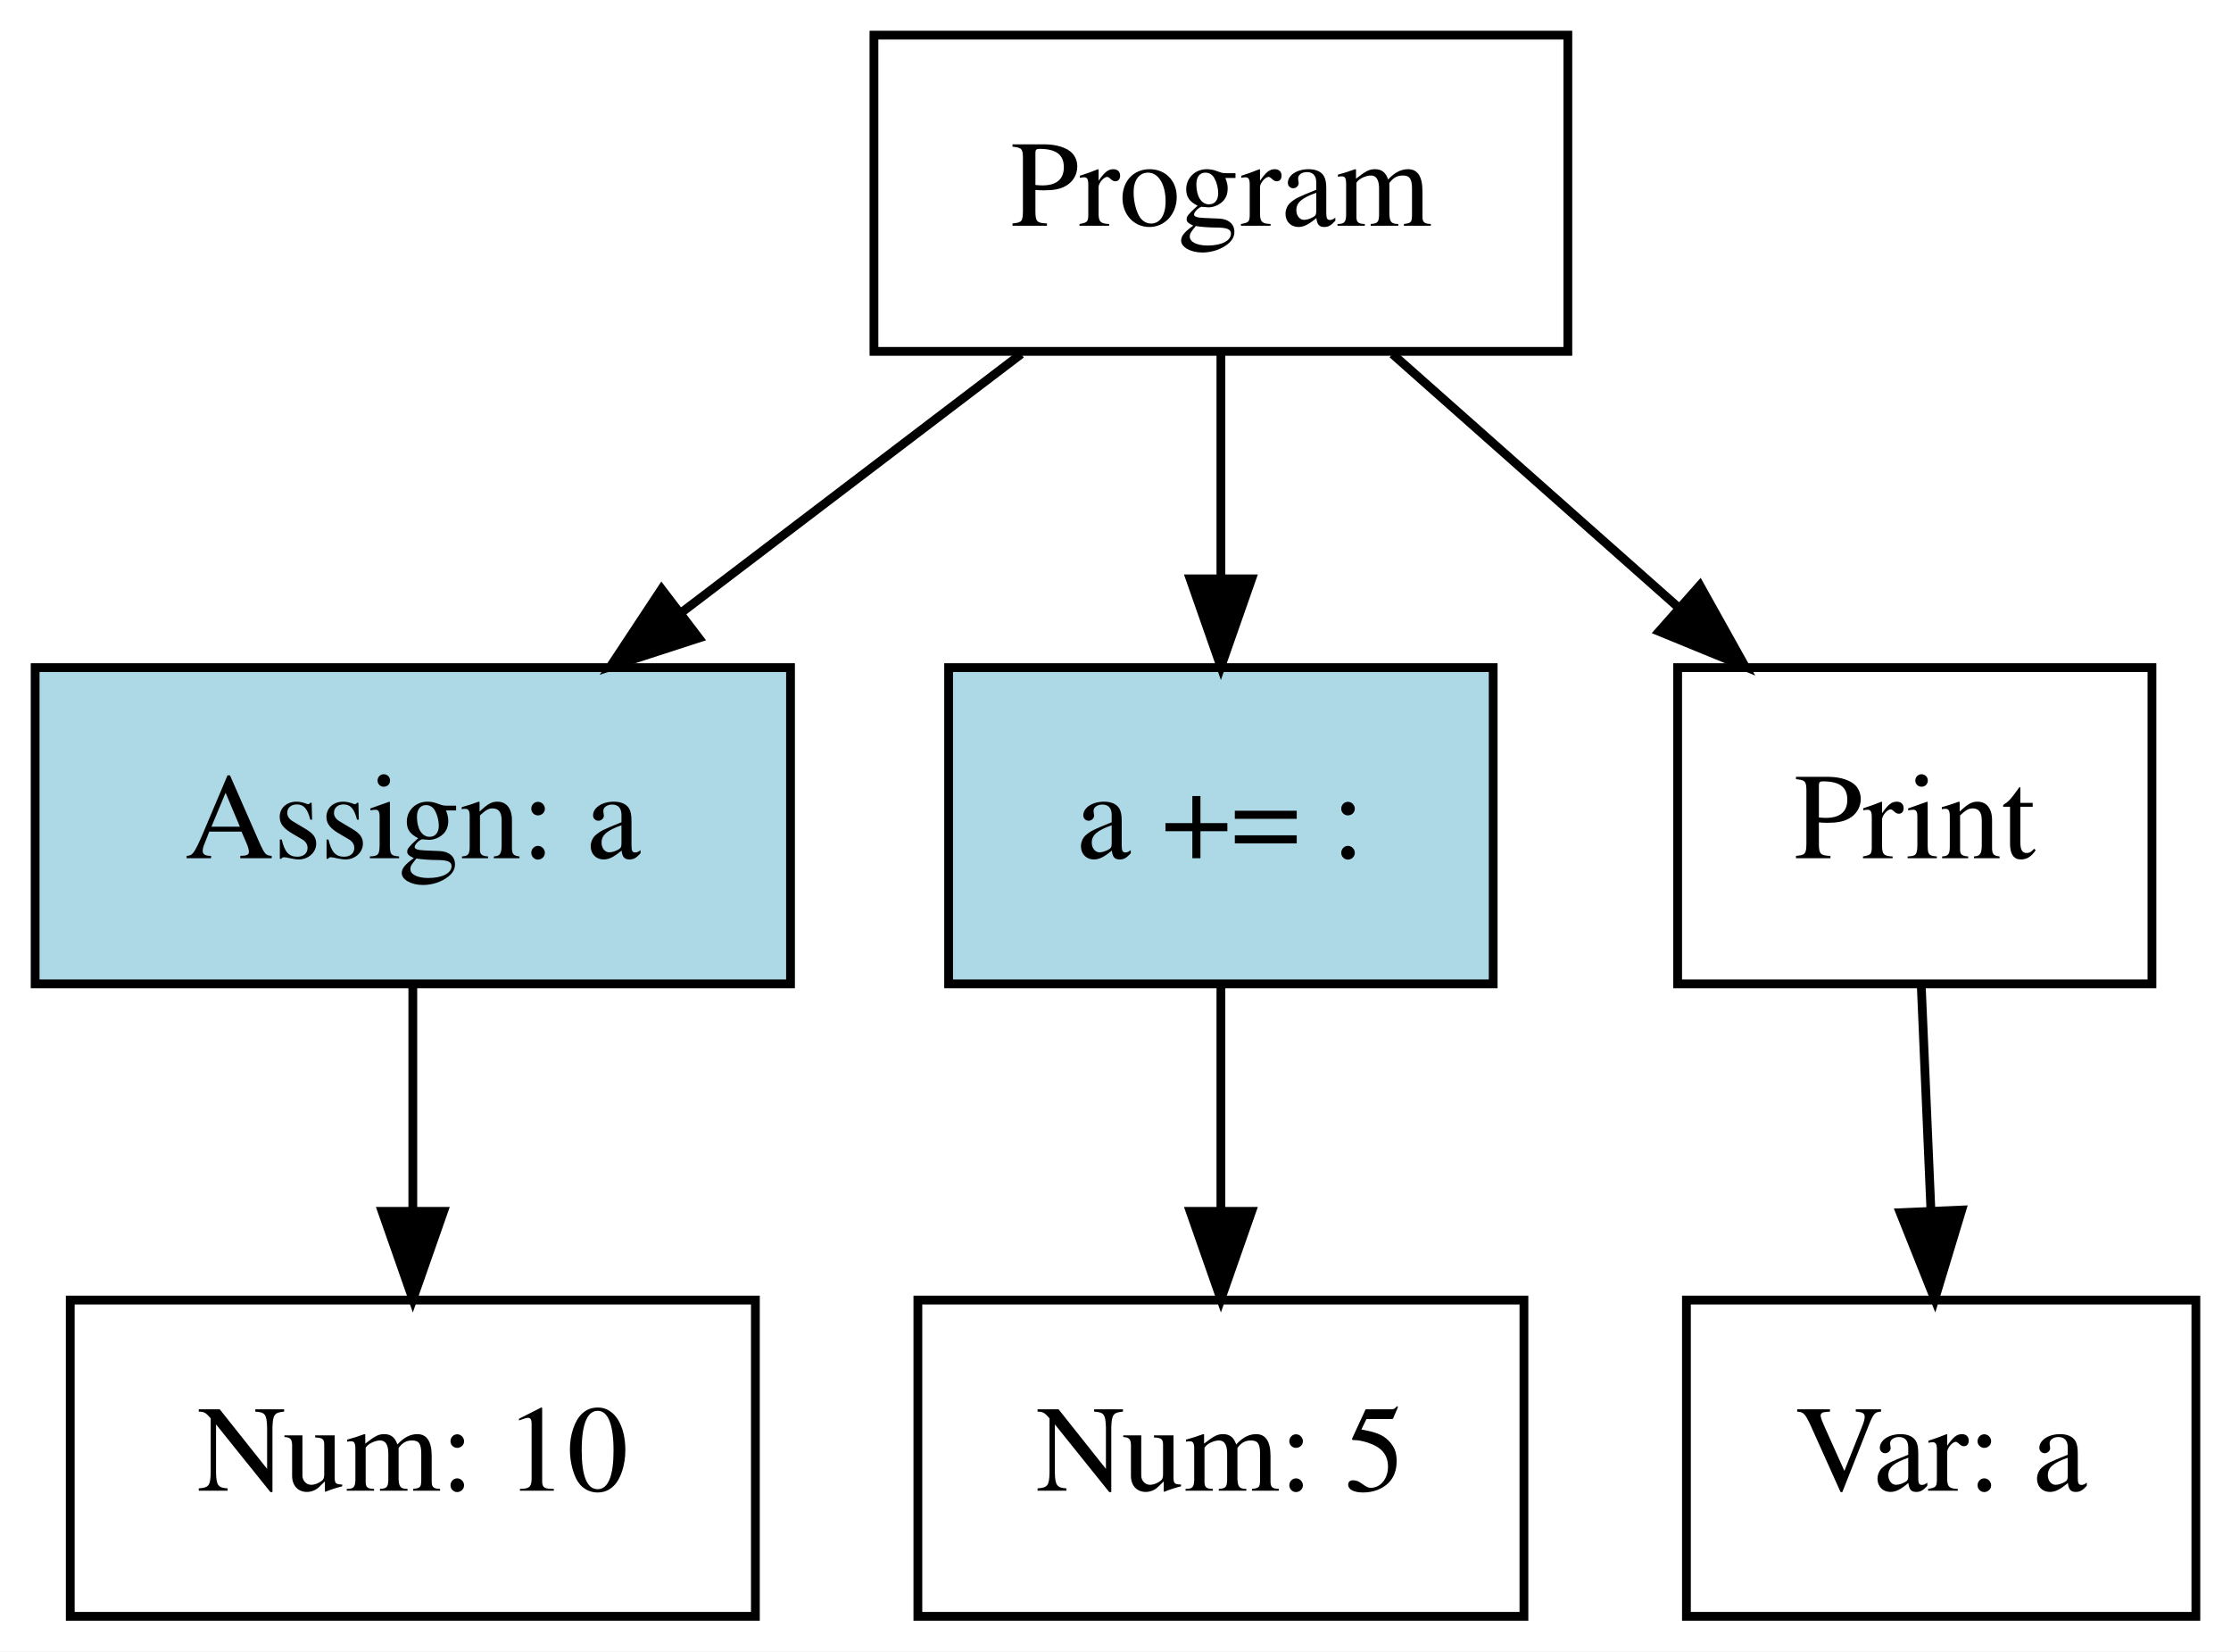
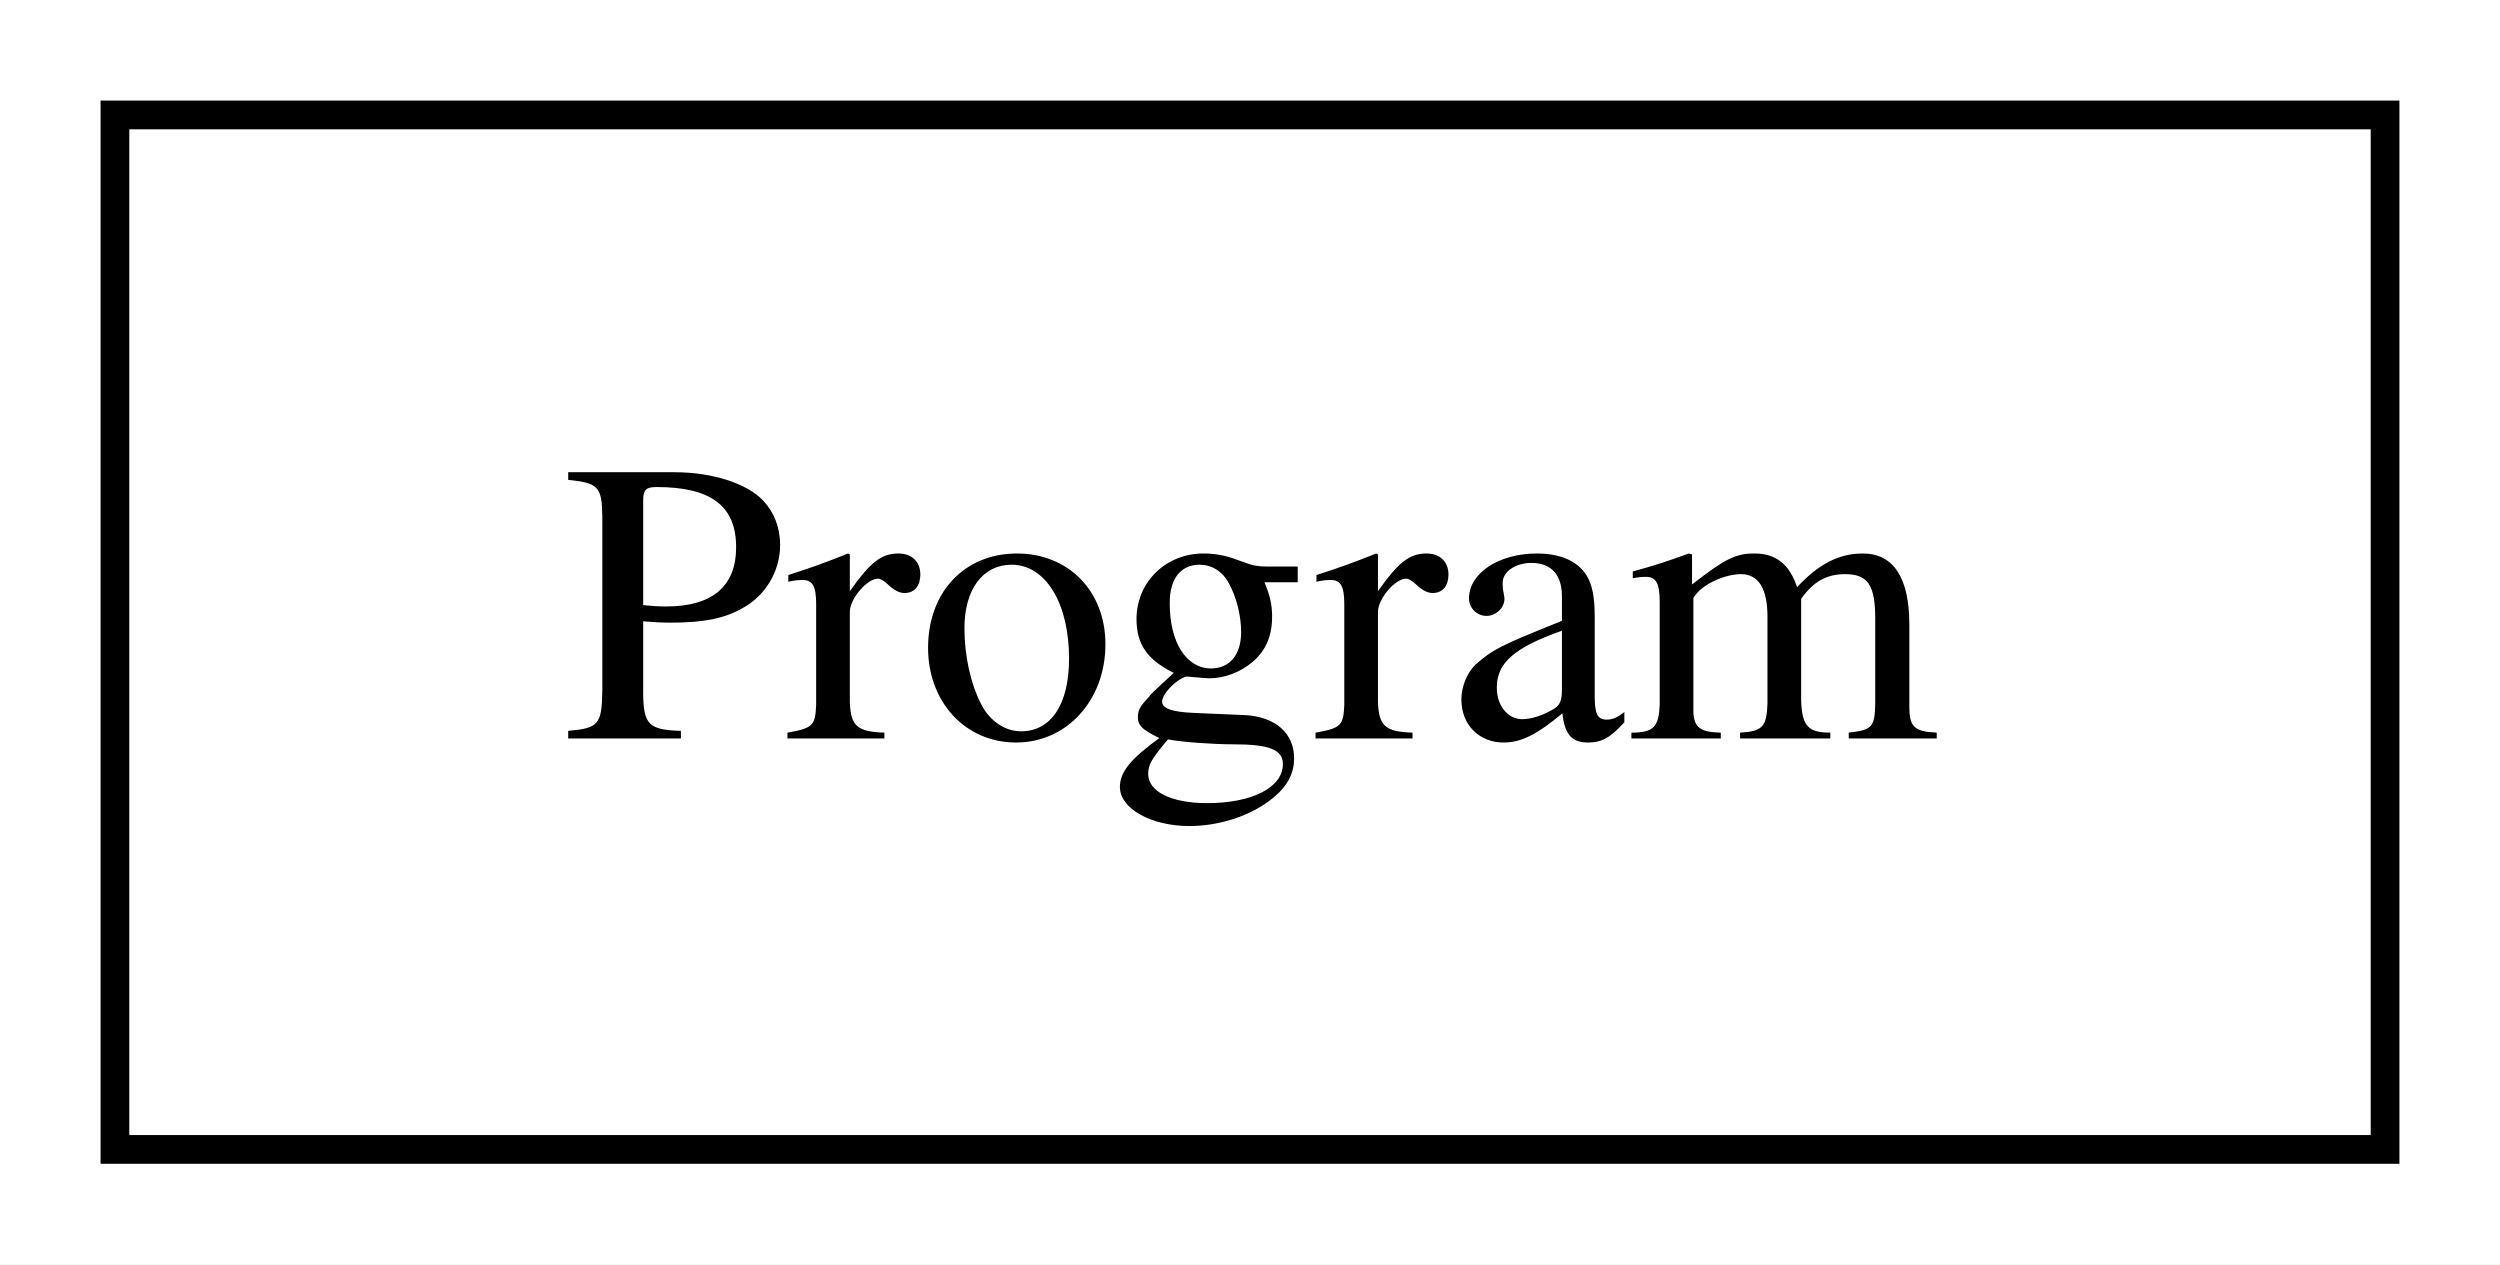
- <svg xmlns="http://www.w3.org/2000/svg" width="254pt" height="188pt" viewBox="0.00 0.00 254.00 188.00">
-   <g id="graph0" class="graph" transform="scale(1 1) rotate(0) translate(4 184)">
-     <polygon fill="white" stroke="transparent" points="-4,4 -4,-184 250,-184 250,4 -4,4" />
+ <svg xmlns="http://www.w3.org/2000/svg" width="87pt" height="44pt" viewBox="0.00 0.00 87.00 44.00">
+   <g id="graph0" class="graph" transform="scale(1 1) rotate(0) translate(4 40)">
+     <polygon fill="white" stroke="transparent" points="-4,4 -4,-40 83,-40 83,4 -4,4" />
    <g id="node1" class="node">
-       <polygon fill="none" stroke="black" points="174.5,-180 95.5,-180 95.5,-144 174.5,-144 174.5,-180" />
-       <text text-anchor="middle" x="135" y="-158.3" font-family="Times,serif" font-size="14.00">Program</text>
-     </g>
-     <g id="node2" class="node">
-       <polygon fill="lightblue" stroke="black" points="86,-108 0,-108 0,-72 86,-72 86,-108" />
-       <text text-anchor="middle" x="43" y="-86.3" font-family="Times,serif" font-size="14.00">Assign: a </text>
-     </g>
-     <g id="edge2" class="edge">
-       <path fill="none" stroke="black" d="M112.26,-143.7C100.56,-134.8 86.14,-123.82 73.49,-114.2" />
-       <polygon fill="black" stroke="black" points="75.56,-111.37 65.48,-108.1 71.32,-116.94 75.56,-111.37" />
-     </g>
-     <g id="node4" class="node">
-       <polygon fill="lightblue" stroke="black" points="166,-108 104,-108 104,-72 166,-72 166,-108" />
-       <text text-anchor="middle" x="135" y="-86.3" font-family="Times,serif" font-size="14.00">a += :</text>
-     </g>
-     <g id="edge4" class="edge">
-       <path fill="none" stroke="black" d="M135,-143.7C135,-135.98 135,-126.71 135,-118.11" />
-       <polygon fill="black" stroke="black" points="138.5,-118.1 135,-108.1 131.5,-118.1 138.5,-118.1" />
-     </g>
-     <g id="node6" class="node">
-       <polygon fill="none" stroke="black" points="241,-108 187,-108 187,-72 241,-72 241,-108" />
-       <text text-anchor="middle" x="214" y="-86.3" font-family="Times,serif" font-size="14.00">Print</text>
-     </g>
-     <g id="edge6" class="edge">
-       <path fill="none" stroke="black" d="M154.53,-143.7C164.38,-134.97 176.49,-124.24 187.2,-114.75" />
-       <polygon fill="black" stroke="black" points="189.53,-117.36 194.7,-108.1 184.89,-112.12 189.53,-117.36" />
-     </g>
-     <g id="node3" class="node">
-       <polygon fill="none" stroke="black" points="82,-36 4,-36 4,0 82,0 82,-36" />
-       <text text-anchor="middle" x="43" y="-14.3" font-family="Times,serif" font-size="14.00">Num: 10</text>
-     </g>
-     <g id="edge1" class="edge">
-       <path fill="none" stroke="black" d="M43,-71.7C43,-63.98 43,-54.71 43,-46.11" />
-       <polygon fill="black" stroke="black" points="46.5,-46.1 43,-36.1 39.5,-46.1 46.5,-46.1" />
-     </g>
-     <g id="node5" class="node">
-       <polygon fill="none" stroke="black" points="169.5,-36 100.5,-36 100.5,0 169.5,0 169.5,-36" />
-       <text text-anchor="middle" x="135" y="-14.3" font-family="Times,serif" font-size="14.00">Num: 5</text>
-     </g>
-     <g id="edge3" class="edge">
-       <path fill="none" stroke="black" d="M135,-71.7C135,-63.98 135,-54.71 135,-46.11" />
-       <polygon fill="black" stroke="black" points="138.5,-46.1 135,-36.1 131.5,-46.1 138.5,-46.1" />
-     </g>
-     <g id="node7" class="node">
-       <polygon fill="none" stroke="black" points="246,-36 188,-36 188,0 246,0 246,-36" />
-       <text text-anchor="middle" x="217" y="-14.3" font-family="Times,serif" font-size="14.00">Var: a</text>
-     </g>
-     <g id="edge5" class="edge">
-       <path fill="none" stroke="black" d="M214.74,-71.7C215.07,-63.98 215.47,-54.71 215.84,-46.11" />
-       <polygon fill="black" stroke="black" points="219.34,-46.25 216.27,-36.1 212.34,-45.95 219.34,-46.25" />
+       <polygon fill="none" stroke="black" points="79,-36 0,-36 0,0 79,0 79,-36" />
+       <text text-anchor="middle" x="39.5" y="-14.3" font-family="Times,serif" font-size="14.00">Program</text>
    </g>
  </g>
</svg>
